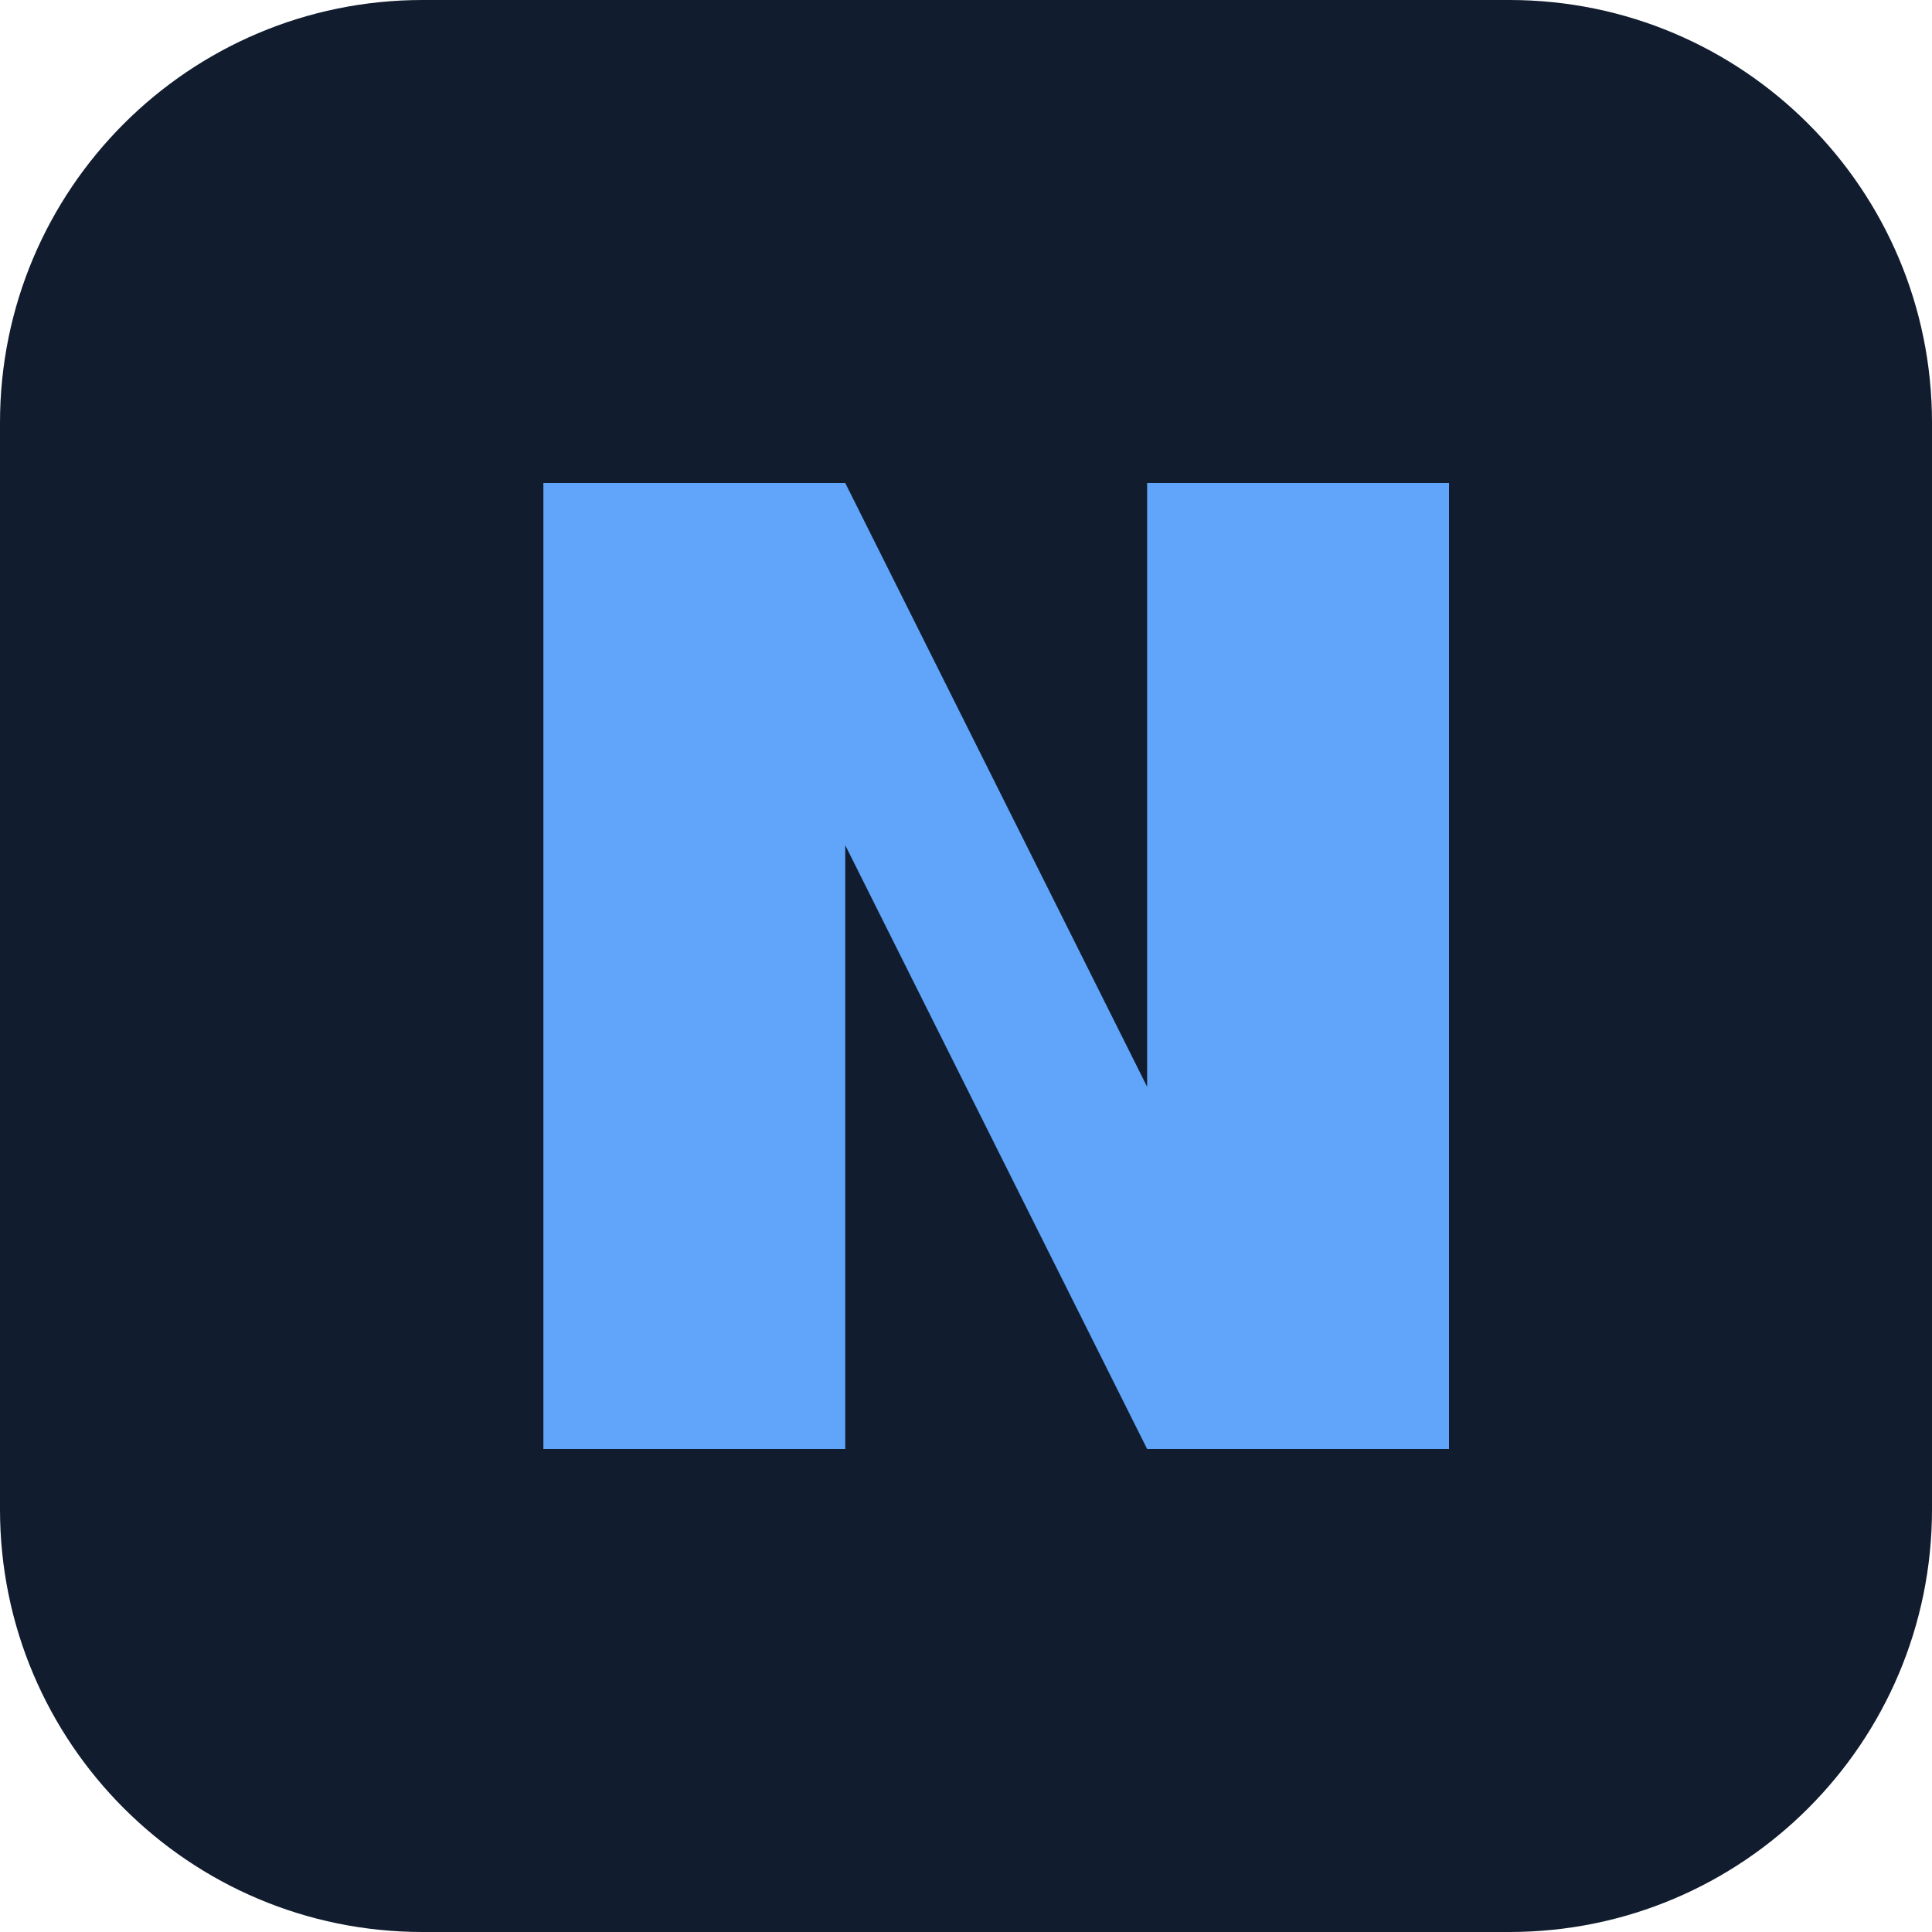
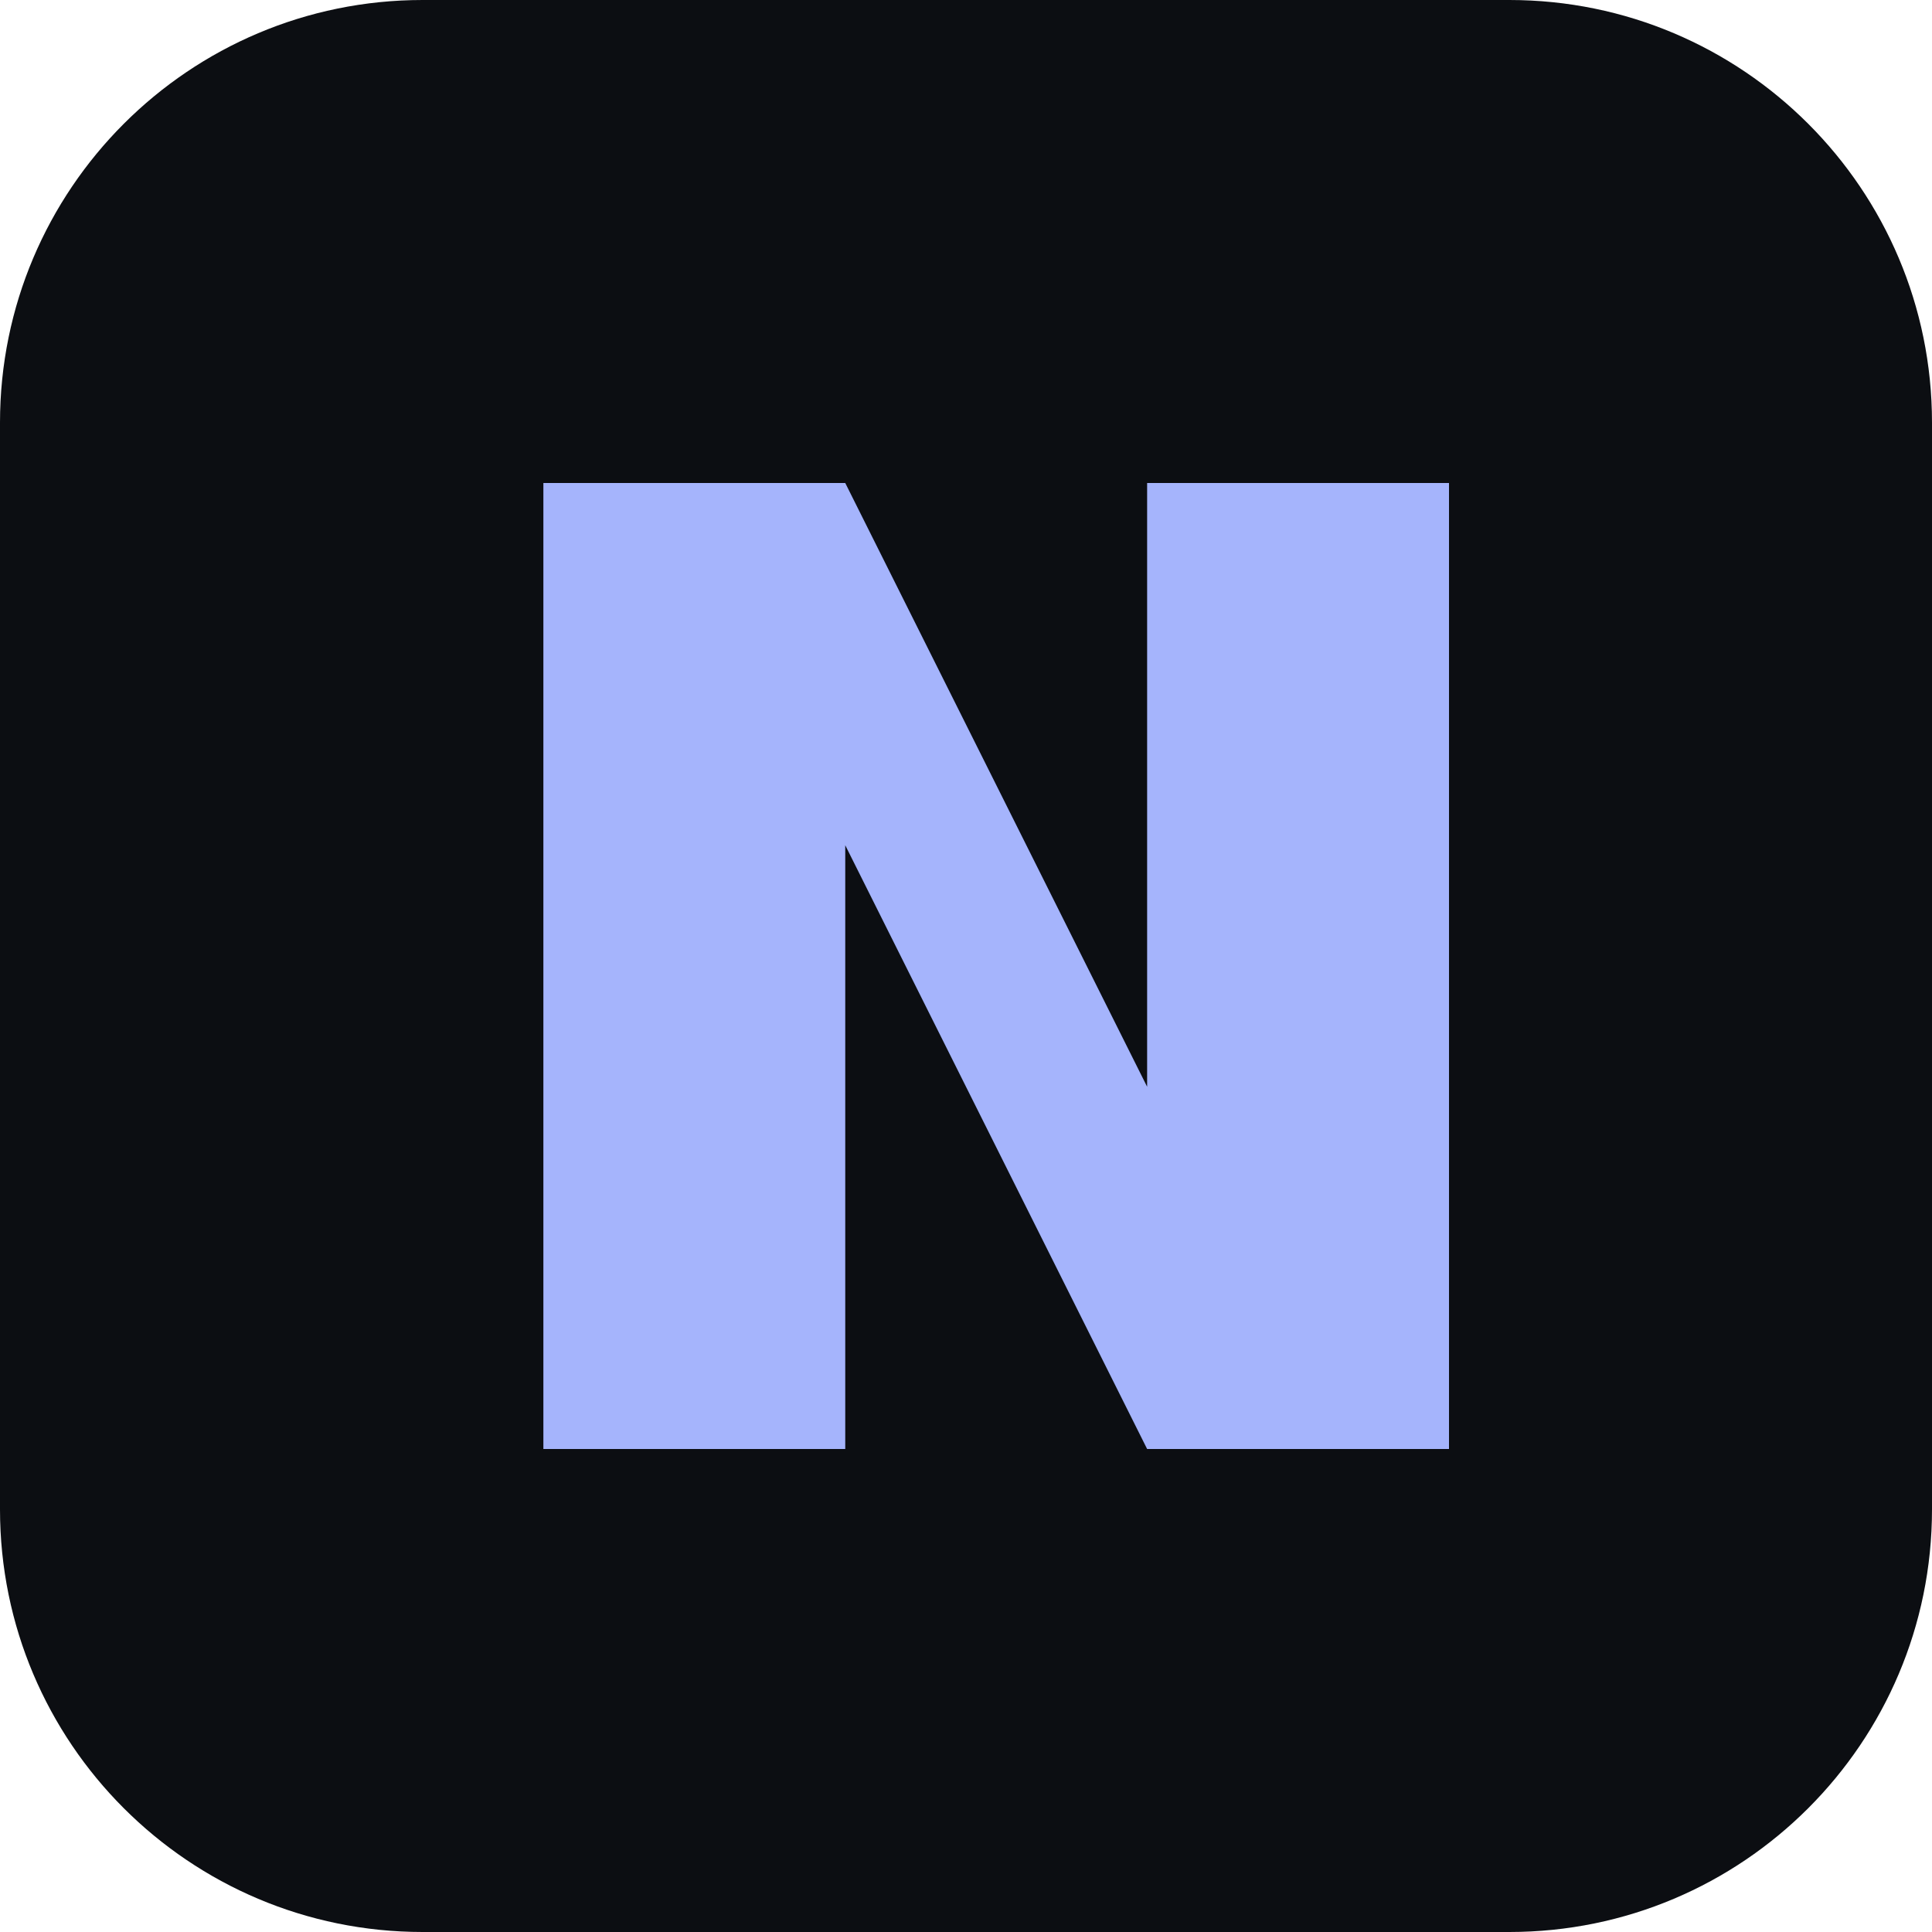
<svg xmlns="http://www.w3.org/2000/svg" viewBox="0 0 64 64" role="img">
-   <rect width="64" height="64" rx="14" fill="#111c2e" />
-   <path d="M18 48V16h10l10 20V16h10v32H38L28 28v20z" fill="#60a5fa" />
+   <rect width="64" height="64" rx="14" fill="#0c0e12" />
+   <path d="M18 48V16h10l10 20V16h10v32H38L28 28v20z" fill="#a5b4fc" />
</svg>
